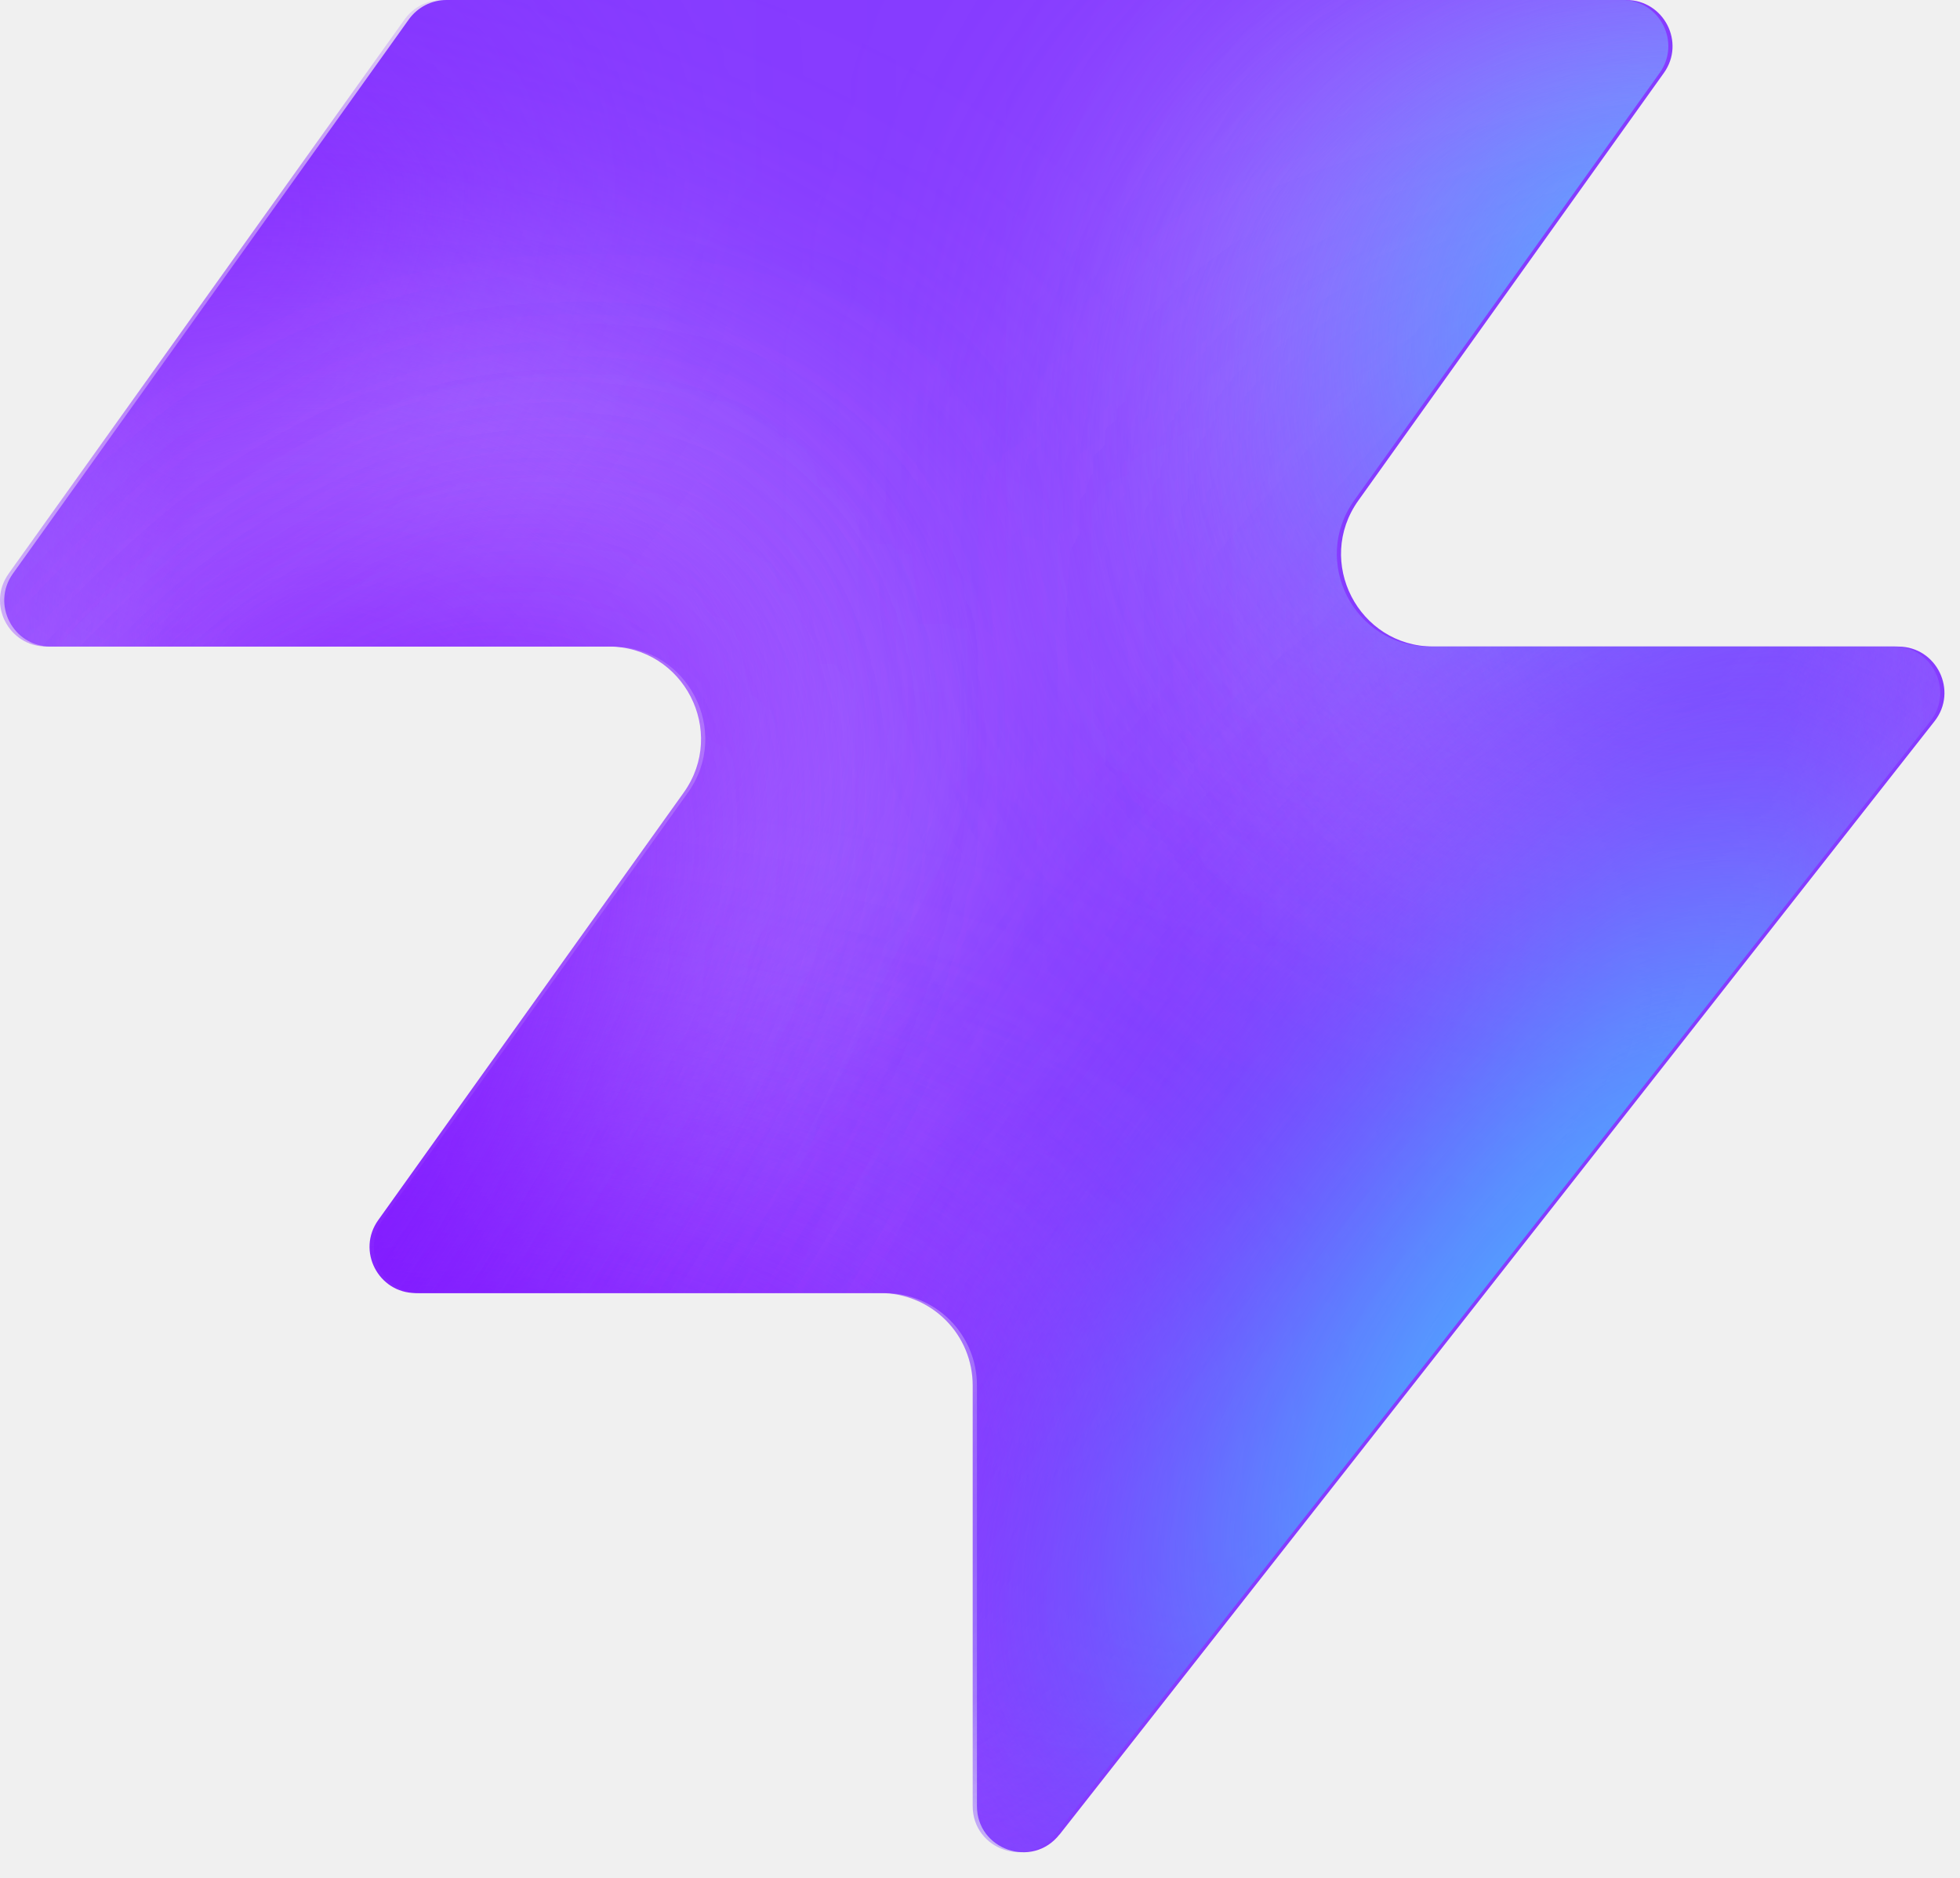
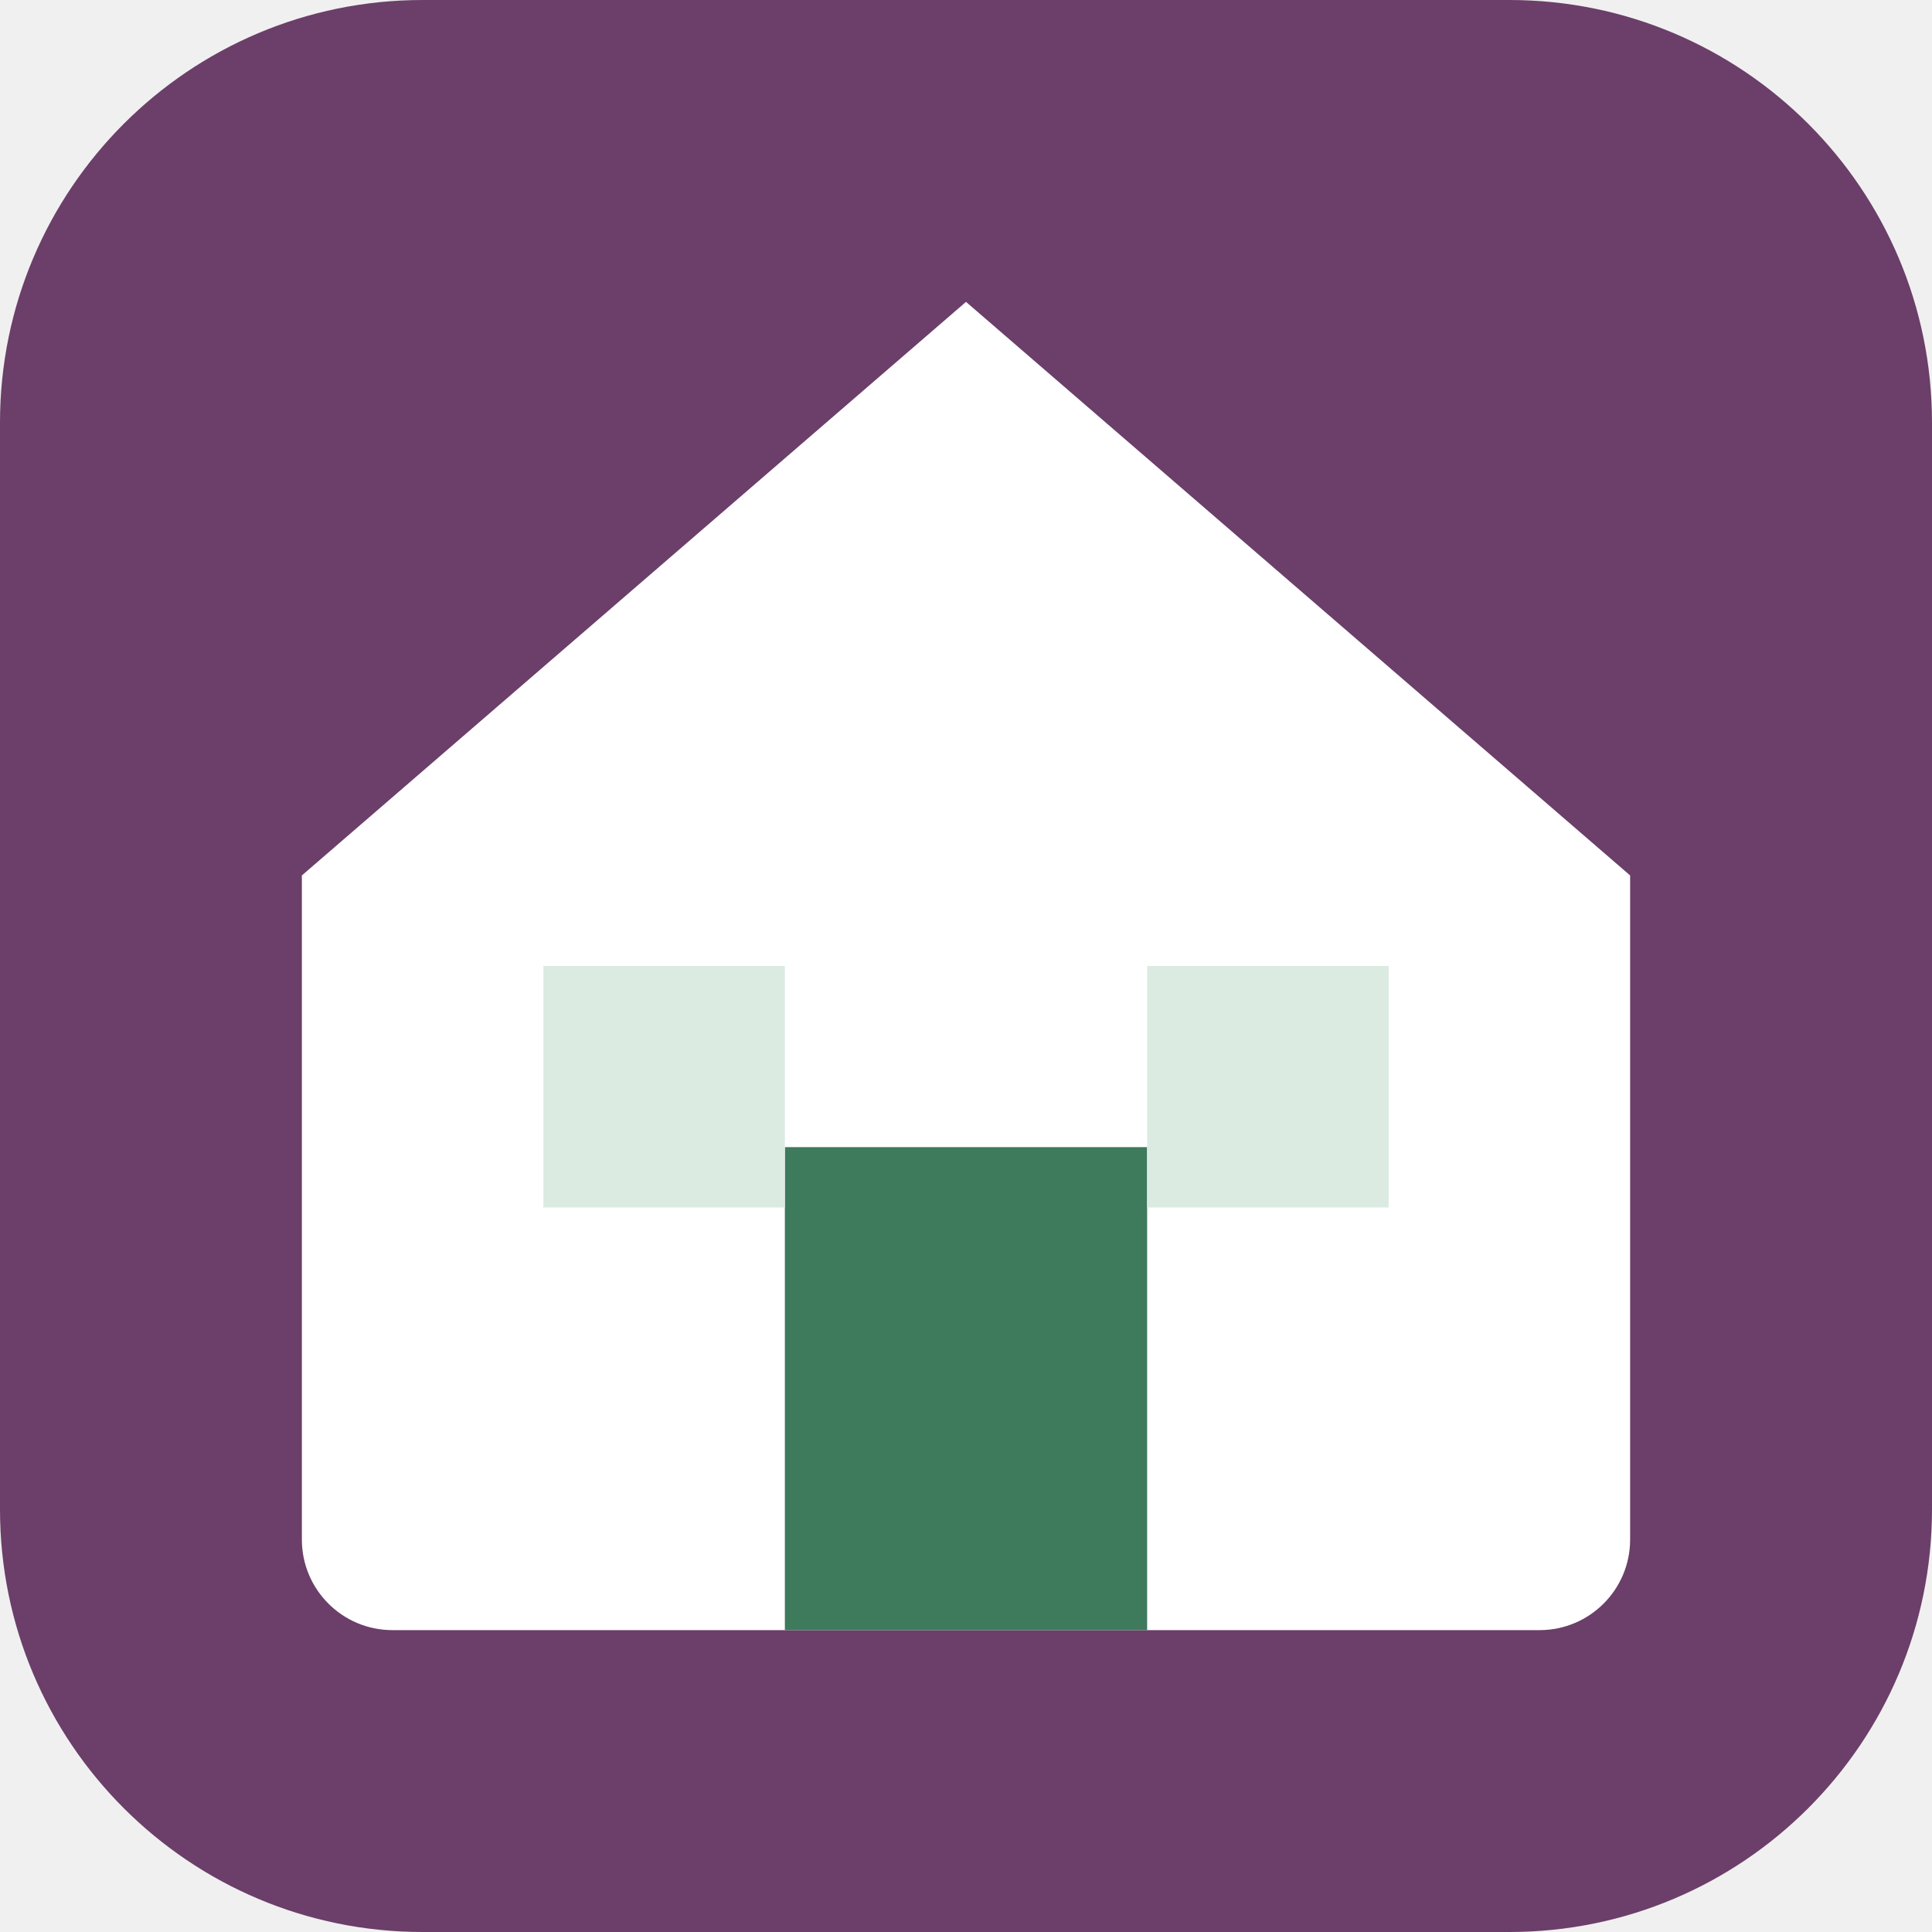
- <svg xmlns="http://www.w3.org/2000/svg" width="48" height="46" fill="none" viewBox="0 0 48 46">
-   <path fill="#863bff" d="M25.946 44.938c-.664.845-2.021.375-2.021-.698V33.937a2.26 2.26 0 0 0-2.262-2.262H10.287c-.92 0-1.456-1.04-.92-1.788l7.48-10.471c1.07-1.497 0-3.578-1.842-3.578H1.237c-.92 0-1.456-1.04-.92-1.788L10.013.474c.214-.297.556-.474.92-.474h28.894c.92 0 1.456 1.04.92 1.788l-7.48 10.471c-1.07 1.498 0 3.579 1.842 3.579h11.377c.943 0 1.473 1.088.89 1.83L25.947 44.94z" style="fill:#863bff;fill:color(display-p3 .525 .23 1);fill-opacity:1" />
-   <mask id="a" width="48" height="46" x="0" y="0" maskUnits="userSpaceOnUse" style="mask-type:alpha">
-     <path fill="#000" d="M25.842 44.938c-.664.844-2.021.375-2.021-.698V33.937a2.26 2.26 0 0 0-2.262-2.262H10.183c-.92 0-1.456-1.04-.92-1.788l7.48-10.471c1.07-1.498 0-3.579-1.842-3.579H1.133c-.92 0-1.456-1.04-.92-1.787L9.91.473c.214-.297.556-.474.92-.474h28.894c.92 0 1.456 1.04.92 1.788l-7.48 10.471c-1.07 1.498 0 3.578 1.842 3.578h11.377c.943 0 1.473 1.088.89 1.832L25.843 44.94z" style="fill:#000;fill-opacity:1" />
-   </mask>
-   <g mask="url(#a)">
-     <g filter="url(#b)">
-       <ellipse cx="5.508" cy="14.704" fill="#ede6ff" rx="5.508" ry="14.704" style="fill:#ede6ff;fill:color(display-p3 .927 .903 1);fill-opacity:1" transform="matrix(.00324 1 1 -.00324 -4.47 31.516)" />
-     </g>
-     <g filter="url(#c)">
-       <ellipse cx="10.399" cy="29.851" fill="#ede6ff" rx="10.399" ry="29.851" style="fill:#ede6ff;fill:color(display-p3 .927 .903 1);fill-opacity:1" transform="matrix(.00324 1 1 -.00324 -39.328 7.883)" />
-     </g>
-     <g filter="url(#d)">
-       <ellipse cx="5.508" cy="30.487" fill="#7e14ff" rx="5.508" ry="30.487" style="fill:#7e14ff;fill:color(display-p3 .492 .077 1);fill-opacity:1" transform="rotate(89.814 -25.913 -14.639)scale(1 -1)" />
-     </g>
-     <g filter="url(#e)">
-       <ellipse cx="5.508" cy="30.599" fill="#7e14ff" rx="5.508" ry="30.599" style="fill:#7e14ff;fill:color(display-p3 .492 .077 1);fill-opacity:1" transform="rotate(89.814 -32.644 -3.334)scale(1 -1)" />
-     </g>
-     <g filter="url(#f)">
-       <ellipse cx="5.508" cy="30.599" fill="#7e14ff" rx="5.508" ry="30.599" style="fill:#7e14ff;fill:color(display-p3 .492 .077 1);fill-opacity:1" transform="matrix(.00324 1 1 -.00324 -34.34 30.47)" />
-     </g>
-     <g filter="url(#g)">
-       <ellipse cx="14.072" cy="22.078" fill="#ede6ff" rx="14.072" ry="22.078" style="fill:#ede6ff;fill:color(display-p3 .927 .903 1);fill-opacity:1" transform="rotate(93.35 24.506 48.493)scale(-1 1)" />
-     </g>
-     <g filter="url(#h)">
-       <ellipse cx="3.47" cy="21.501" fill="#7e14ff" rx="3.47" ry="21.501" style="fill:#7e14ff;fill:color(display-p3 .492 .077 1);fill-opacity:1" transform="rotate(89.009 28.708 47.59)scale(-1 1)" />
-     </g>
-     <g filter="url(#i)">
-       <ellipse cx="3.47" cy="21.501" fill="#7e14ff" rx="3.47" ry="21.501" style="fill:#7e14ff;fill:color(display-p3 .492 .077 1);fill-opacity:1" transform="rotate(89.009 28.708 47.59)scale(-1 1)" />
-     </g>
-     <g filter="url(#j)">
-       <ellipse cx=".387" cy="8.972" fill="#7e14ff" rx="4.407" ry="29.108" style="fill:#7e14ff;fill:color(display-p3 .492 .077 1);fill-opacity:1" transform="rotate(39.51 .387 8.972)" />
-     </g>
-     <g filter="url(#k)">
-       <ellipse cx="47.523" cy="-6.092" fill="#7e14ff" rx="4.407" ry="29.108" style="fill:#7e14ff;fill:color(display-p3 .492 .077 1);fill-opacity:1" transform="rotate(37.892 47.523 -6.092)" />
-     </g>
-     <g filter="url(#l)">
-       <ellipse cx="41.412" cy="6.333" fill="#47bfff" rx="5.971" ry="9.665" style="fill:#47bfff;fill:color(display-p3 .28 .748 1);fill-opacity:1" transform="rotate(37.892 41.412 6.333)" />
-     </g>
-     <g filter="url(#m)">
-       <ellipse cx="-1.879" cy="38.332" fill="#7e14ff" rx="4.407" ry="29.108" style="fill:#7e14ff;fill:color(display-p3 .492 .077 1);fill-opacity:1" transform="rotate(37.892 -1.88 38.332)" />
-     </g>
-     <g filter="url(#n)">
-       <ellipse cx="-1.879" cy="38.332" fill="#7e14ff" rx="4.407" ry="29.108" style="fill:#7e14ff;fill:color(display-p3 .492 .077 1);fill-opacity:1" transform="rotate(37.892 -1.88 38.332)" />
-     </g>
-     <g filter="url(#o)">
-       <ellipse cx="35.651" cy="29.907" fill="#7e14ff" rx="4.407" ry="29.108" style="fill:#7e14ff;fill:color(display-p3 .492 .077 1);fill-opacity:1" transform="rotate(37.892 35.651 29.907)" />
-     </g>
-     <g filter="url(#p)">
-       <ellipse cx="38.418" cy="32.4" fill="#47bfff" rx="5.971" ry="15.297" style="fill:#47bfff;fill:color(display-p3 .28 .748 1);fill-opacity:1" transform="rotate(37.892 38.418 32.4)" />
-     </g>
-   </g>
-   <defs>
-     <filter id="b" width="60.045" height="41.654" x="-19.77" y="16.149" color-interpolation-filters="sRGB" filterUnits="userSpaceOnUse">
-       <feFlood flood-opacity="0" result="BackgroundImageFix" />
-       <feBlend in="SourceGraphic" in2="BackgroundImageFix" result="shape" />
-       <feGaussianBlur result="effect1_foregroundBlur_2002_17158" stdDeviation="7.659" />
-     </filter>
-     <filter id="c" width="90.34" height="51.437" x="-54.613" y="-7.533" color-interpolation-filters="sRGB" filterUnits="userSpaceOnUse">
-       <feFlood flood-opacity="0" result="BackgroundImageFix" />
-       <feBlend in="SourceGraphic" in2="BackgroundImageFix" result="shape" />
-       <feGaussianBlur result="effect1_foregroundBlur_2002_17158" stdDeviation="7.659" />
-     </filter>
-     <filter id="d" width="79.355" height="29.4" x="-49.64" y="2.03" color-interpolation-filters="sRGB" filterUnits="userSpaceOnUse">
-       <feFlood flood-opacity="0" result="BackgroundImageFix" />
-       <feBlend in="SourceGraphic" in2="BackgroundImageFix" result="shape" />
-       <feGaussianBlur result="effect1_foregroundBlur_2002_17158" stdDeviation="4.596" />
-     </filter>
-     <filter id="e" width="79.579" height="29.4" x="-45.045" y="20.029" color-interpolation-filters="sRGB" filterUnits="userSpaceOnUse">
-       <feFlood flood-opacity="0" result="BackgroundImageFix" />
-       <feBlend in="SourceGraphic" in2="BackgroundImageFix" result="shape" />
-       <feGaussianBlur result="effect1_foregroundBlur_2002_17158" stdDeviation="4.596" />
-     </filter>
-     <filter id="f" width="79.579" height="29.4" x="-43.513" y="21.178" color-interpolation-filters="sRGB" filterUnits="userSpaceOnUse">
-       <feFlood flood-opacity="0" result="BackgroundImageFix" />
-       <feBlend in="SourceGraphic" in2="BackgroundImageFix" result="shape" />
-       <feGaussianBlur result="effect1_foregroundBlur_2002_17158" stdDeviation="4.596" />
-     </filter>
-     <filter id="g" width="74.749" height="58.852" x="15.756" y="-17.901" color-interpolation-filters="sRGB" filterUnits="userSpaceOnUse">
-       <feFlood flood-opacity="0" result="BackgroundImageFix" />
-       <feBlend in="SourceGraphic" in2="BackgroundImageFix" result="shape" />
-       <feGaussianBlur result="effect1_foregroundBlur_2002_17158" stdDeviation="7.659" />
-     </filter>
-     <filter id="h" width="61.377" height="25.362" x="23.548" y="2.284" color-interpolation-filters="sRGB" filterUnits="userSpaceOnUse">
-       <feFlood flood-opacity="0" result="BackgroundImageFix" />
-       <feBlend in="SourceGraphic" in2="BackgroundImageFix" result="shape" />
-       <feGaussianBlur result="effect1_foregroundBlur_2002_17158" stdDeviation="4.596" />
-     </filter>
-     <filter id="i" width="61.377" height="25.362" x="23.548" y="2.284" color-interpolation-filters="sRGB" filterUnits="userSpaceOnUse">
-       <feFlood flood-opacity="0" result="BackgroundImageFix" />
-       <feBlend in="SourceGraphic" in2="BackgroundImageFix" result="shape" />
-       <feGaussianBlur result="effect1_foregroundBlur_2002_17158" stdDeviation="4.596" />
-     </filter>
-     <filter id="j" width="56.045" height="63.649" x="-27.636" y="-22.853" color-interpolation-filters="sRGB" filterUnits="userSpaceOnUse">
-       <feFlood flood-opacity="0" result="BackgroundImageFix" />
-       <feBlend in="SourceGraphic" in2="BackgroundImageFix" result="shape" />
-       <feGaussianBlur result="effect1_foregroundBlur_2002_17158" stdDeviation="4.596" />
-     </filter>
-     <filter id="k" width="54.814" height="64.646" x="20.116" y="-38.415" color-interpolation-filters="sRGB" filterUnits="userSpaceOnUse">
-       <feFlood flood-opacity="0" result="BackgroundImageFix" />
-       <feBlend in="SourceGraphic" in2="BackgroundImageFix" result="shape" />
-       <feGaussianBlur result="effect1_foregroundBlur_2002_17158" stdDeviation="4.596" />
-     </filter>
-     <filter id="l" width="33.541" height="35.313" x="24.641" y="-11.323" color-interpolation-filters="sRGB" filterUnits="userSpaceOnUse">
-       <feFlood flood-opacity="0" result="BackgroundImageFix" />
-       <feBlend in="SourceGraphic" in2="BackgroundImageFix" result="shape" />
-       <feGaussianBlur result="effect1_foregroundBlur_2002_17158" stdDeviation="4.596" />
-     </filter>
-     <filter id="m" width="54.814" height="64.646" x="-29.286" y="6.009" color-interpolation-filters="sRGB" filterUnits="userSpaceOnUse">
-       <feFlood flood-opacity="0" result="BackgroundImageFix" />
-       <feBlend in="SourceGraphic" in2="BackgroundImageFix" result="shape" />
-       <feGaussianBlur result="effect1_foregroundBlur_2002_17158" stdDeviation="4.596" />
-     </filter>
-     <filter id="n" width="54.814" height="64.646" x="-29.286" y="6.009" color-interpolation-filters="sRGB" filterUnits="userSpaceOnUse">
-       <feFlood flood-opacity="0" result="BackgroundImageFix" />
-       <feBlend in="SourceGraphic" in2="BackgroundImageFix" result="shape" />
-       <feGaussianBlur result="effect1_foregroundBlur_2002_17158" stdDeviation="4.596" />
-     </filter>
-     <filter id="o" width="54.814" height="64.646" x="8.244" y="-2.416" color-interpolation-filters="sRGB" filterUnits="userSpaceOnUse">
-       <feFlood flood-opacity="0" result="BackgroundImageFix" />
-       <feBlend in="SourceGraphic" in2="BackgroundImageFix" result="shape" />
-       <feGaussianBlur result="effect1_foregroundBlur_2002_17158" stdDeviation="4.596" />
-     </filter>
-     <filter id="p" width="39.409" height="43.623" x="18.713" y="10.588" color-interpolation-filters="sRGB" filterUnits="userSpaceOnUse">
-       <feFlood flood-opacity="0" result="BackgroundImageFix" />
-       <feBlend in="SourceGraphic" in2="BackgroundImageFix" result="shape" />
-       <feGaussianBlur result="effect1_foregroundBlur_2002_17158" stdDeviation="4.596" />
-     </filter>
-   </defs>
+ <svg xmlns="http://www.w3.org/2000/svg" viewBox="0 0 64 64">
+   <rect width="64" height="64" rx="14" fill="#6b3f69" />
+   <path d="M10 29 32 10l22 19v22a3 3 0 0 1-3 3H13a3 3 0 0 1-3-3V29Z" fill="#fff" />
+   <path d="M26 54V38h12v16" fill="#3e7a5c" />
+   <path d="M18 32h8v8h-8zM38 32h8v8h-8z" fill="#dcebe2" />
</svg>
